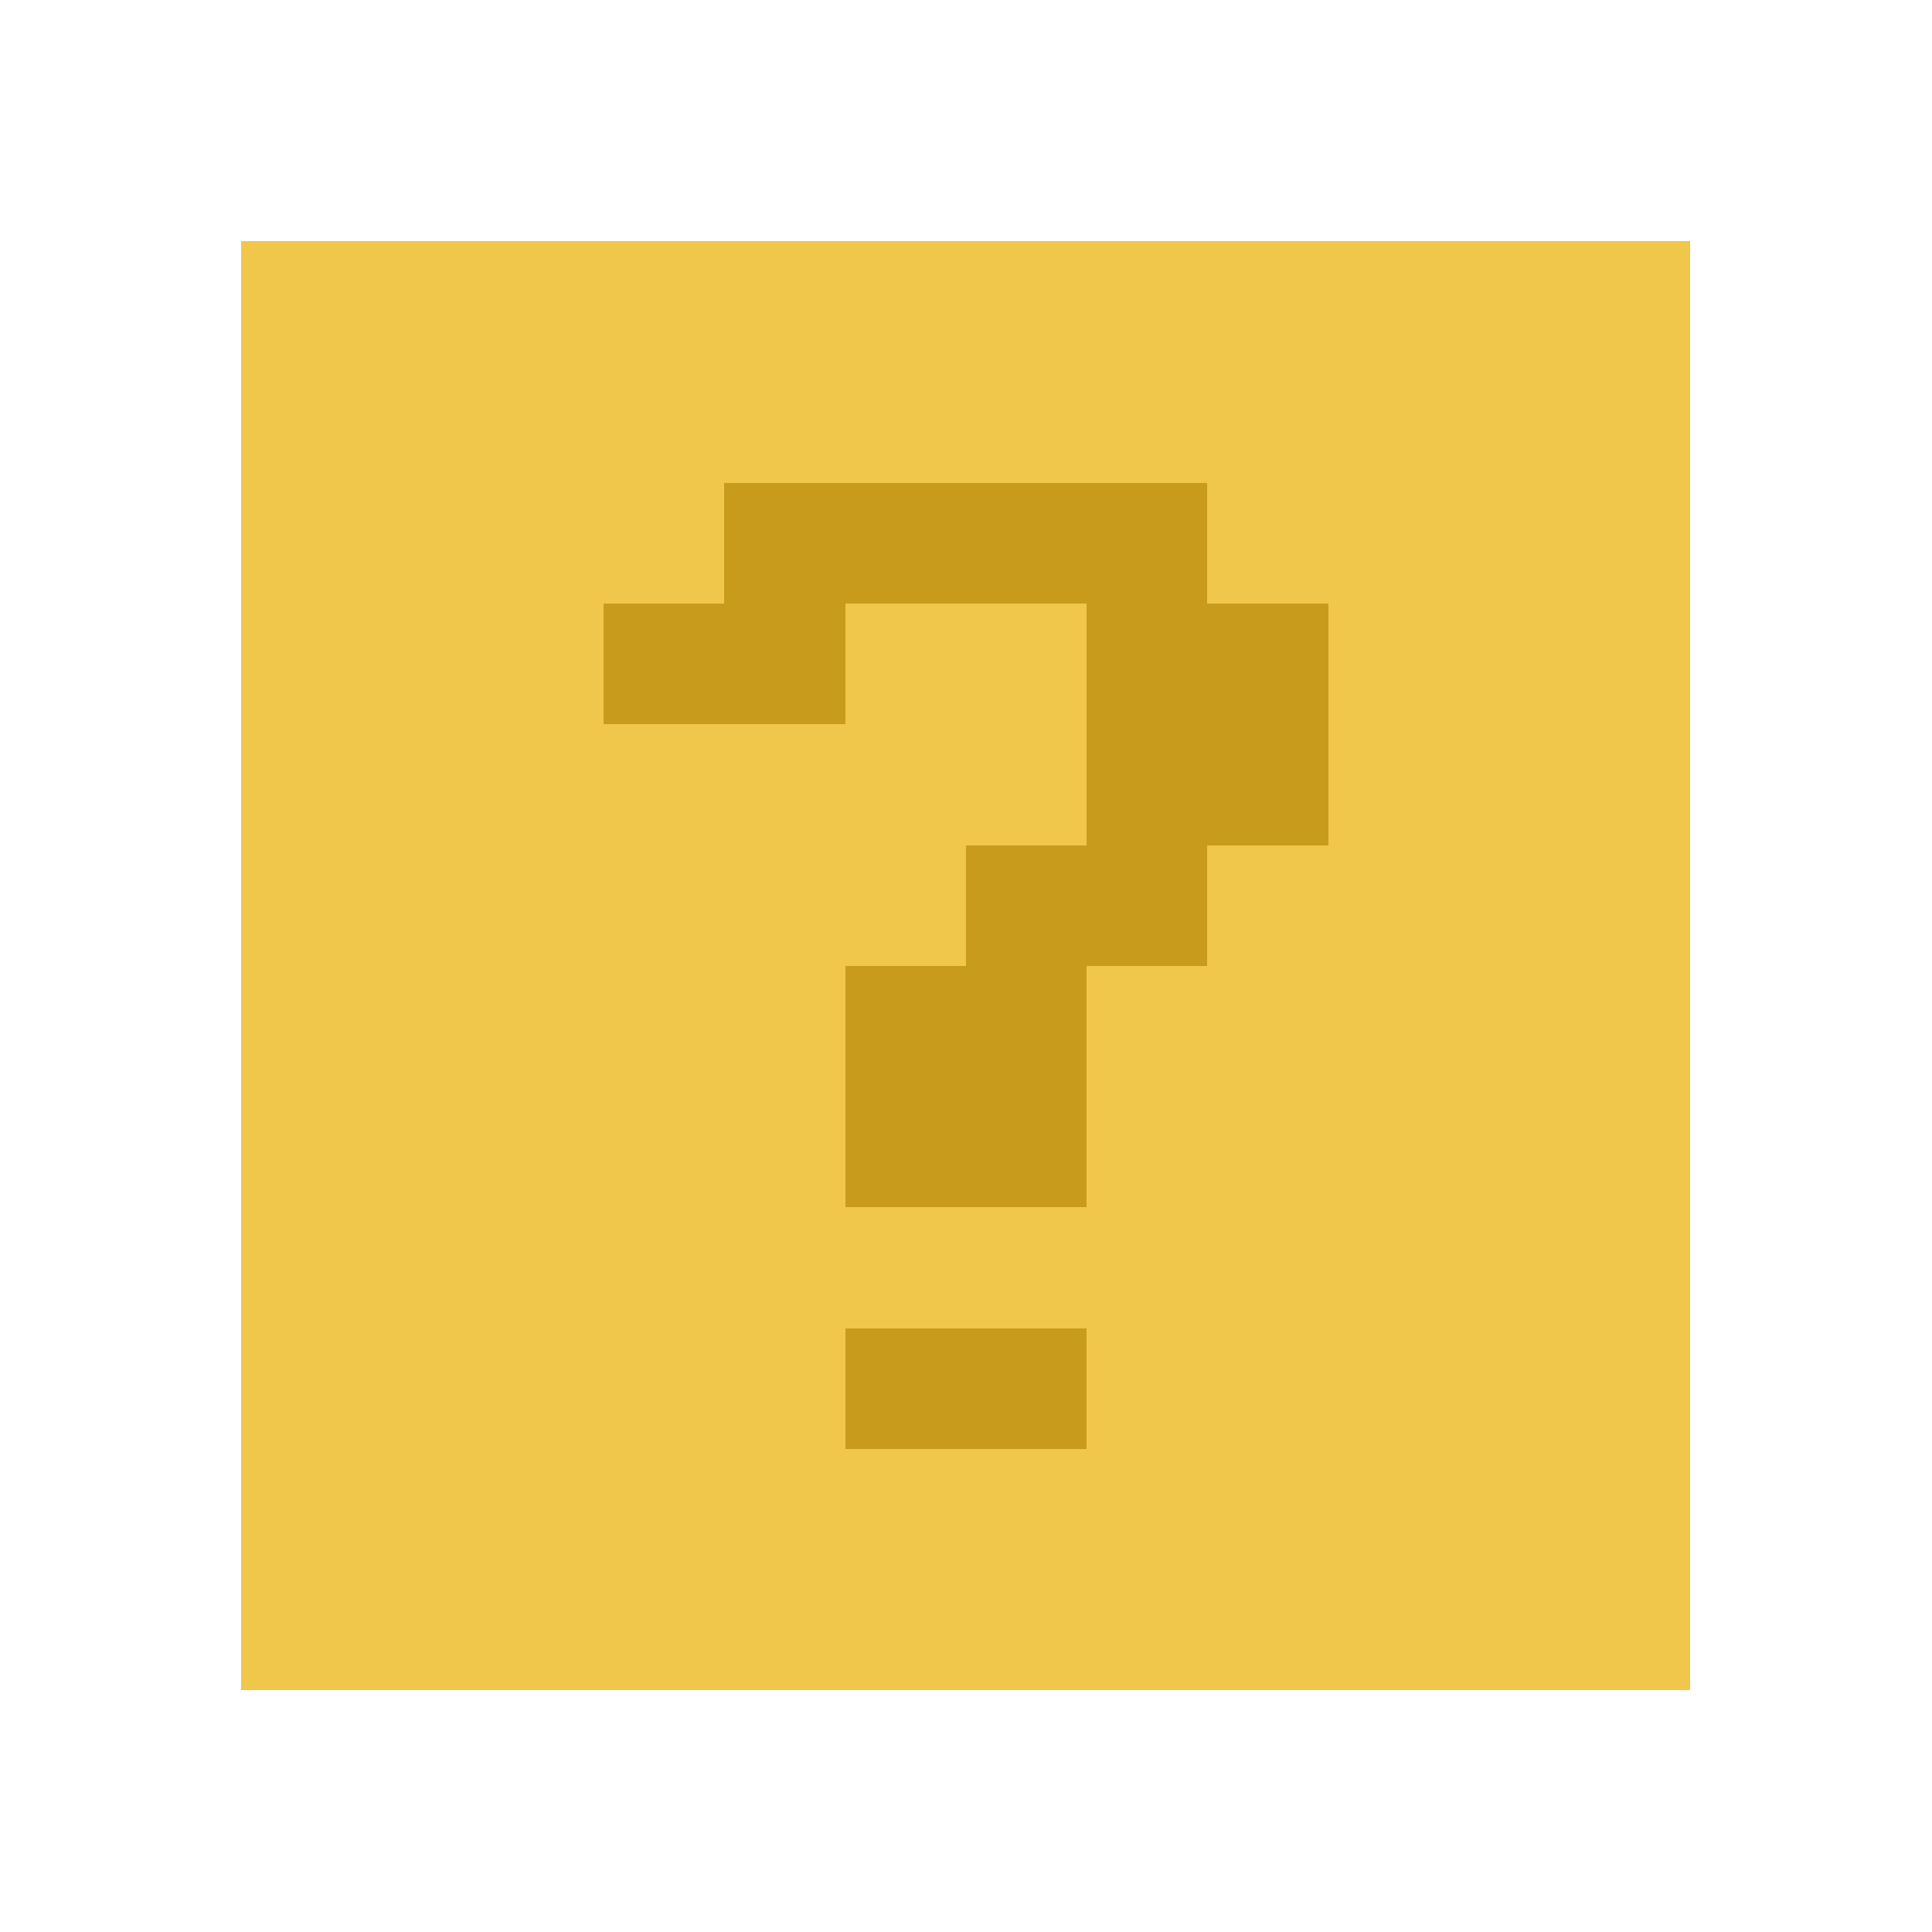
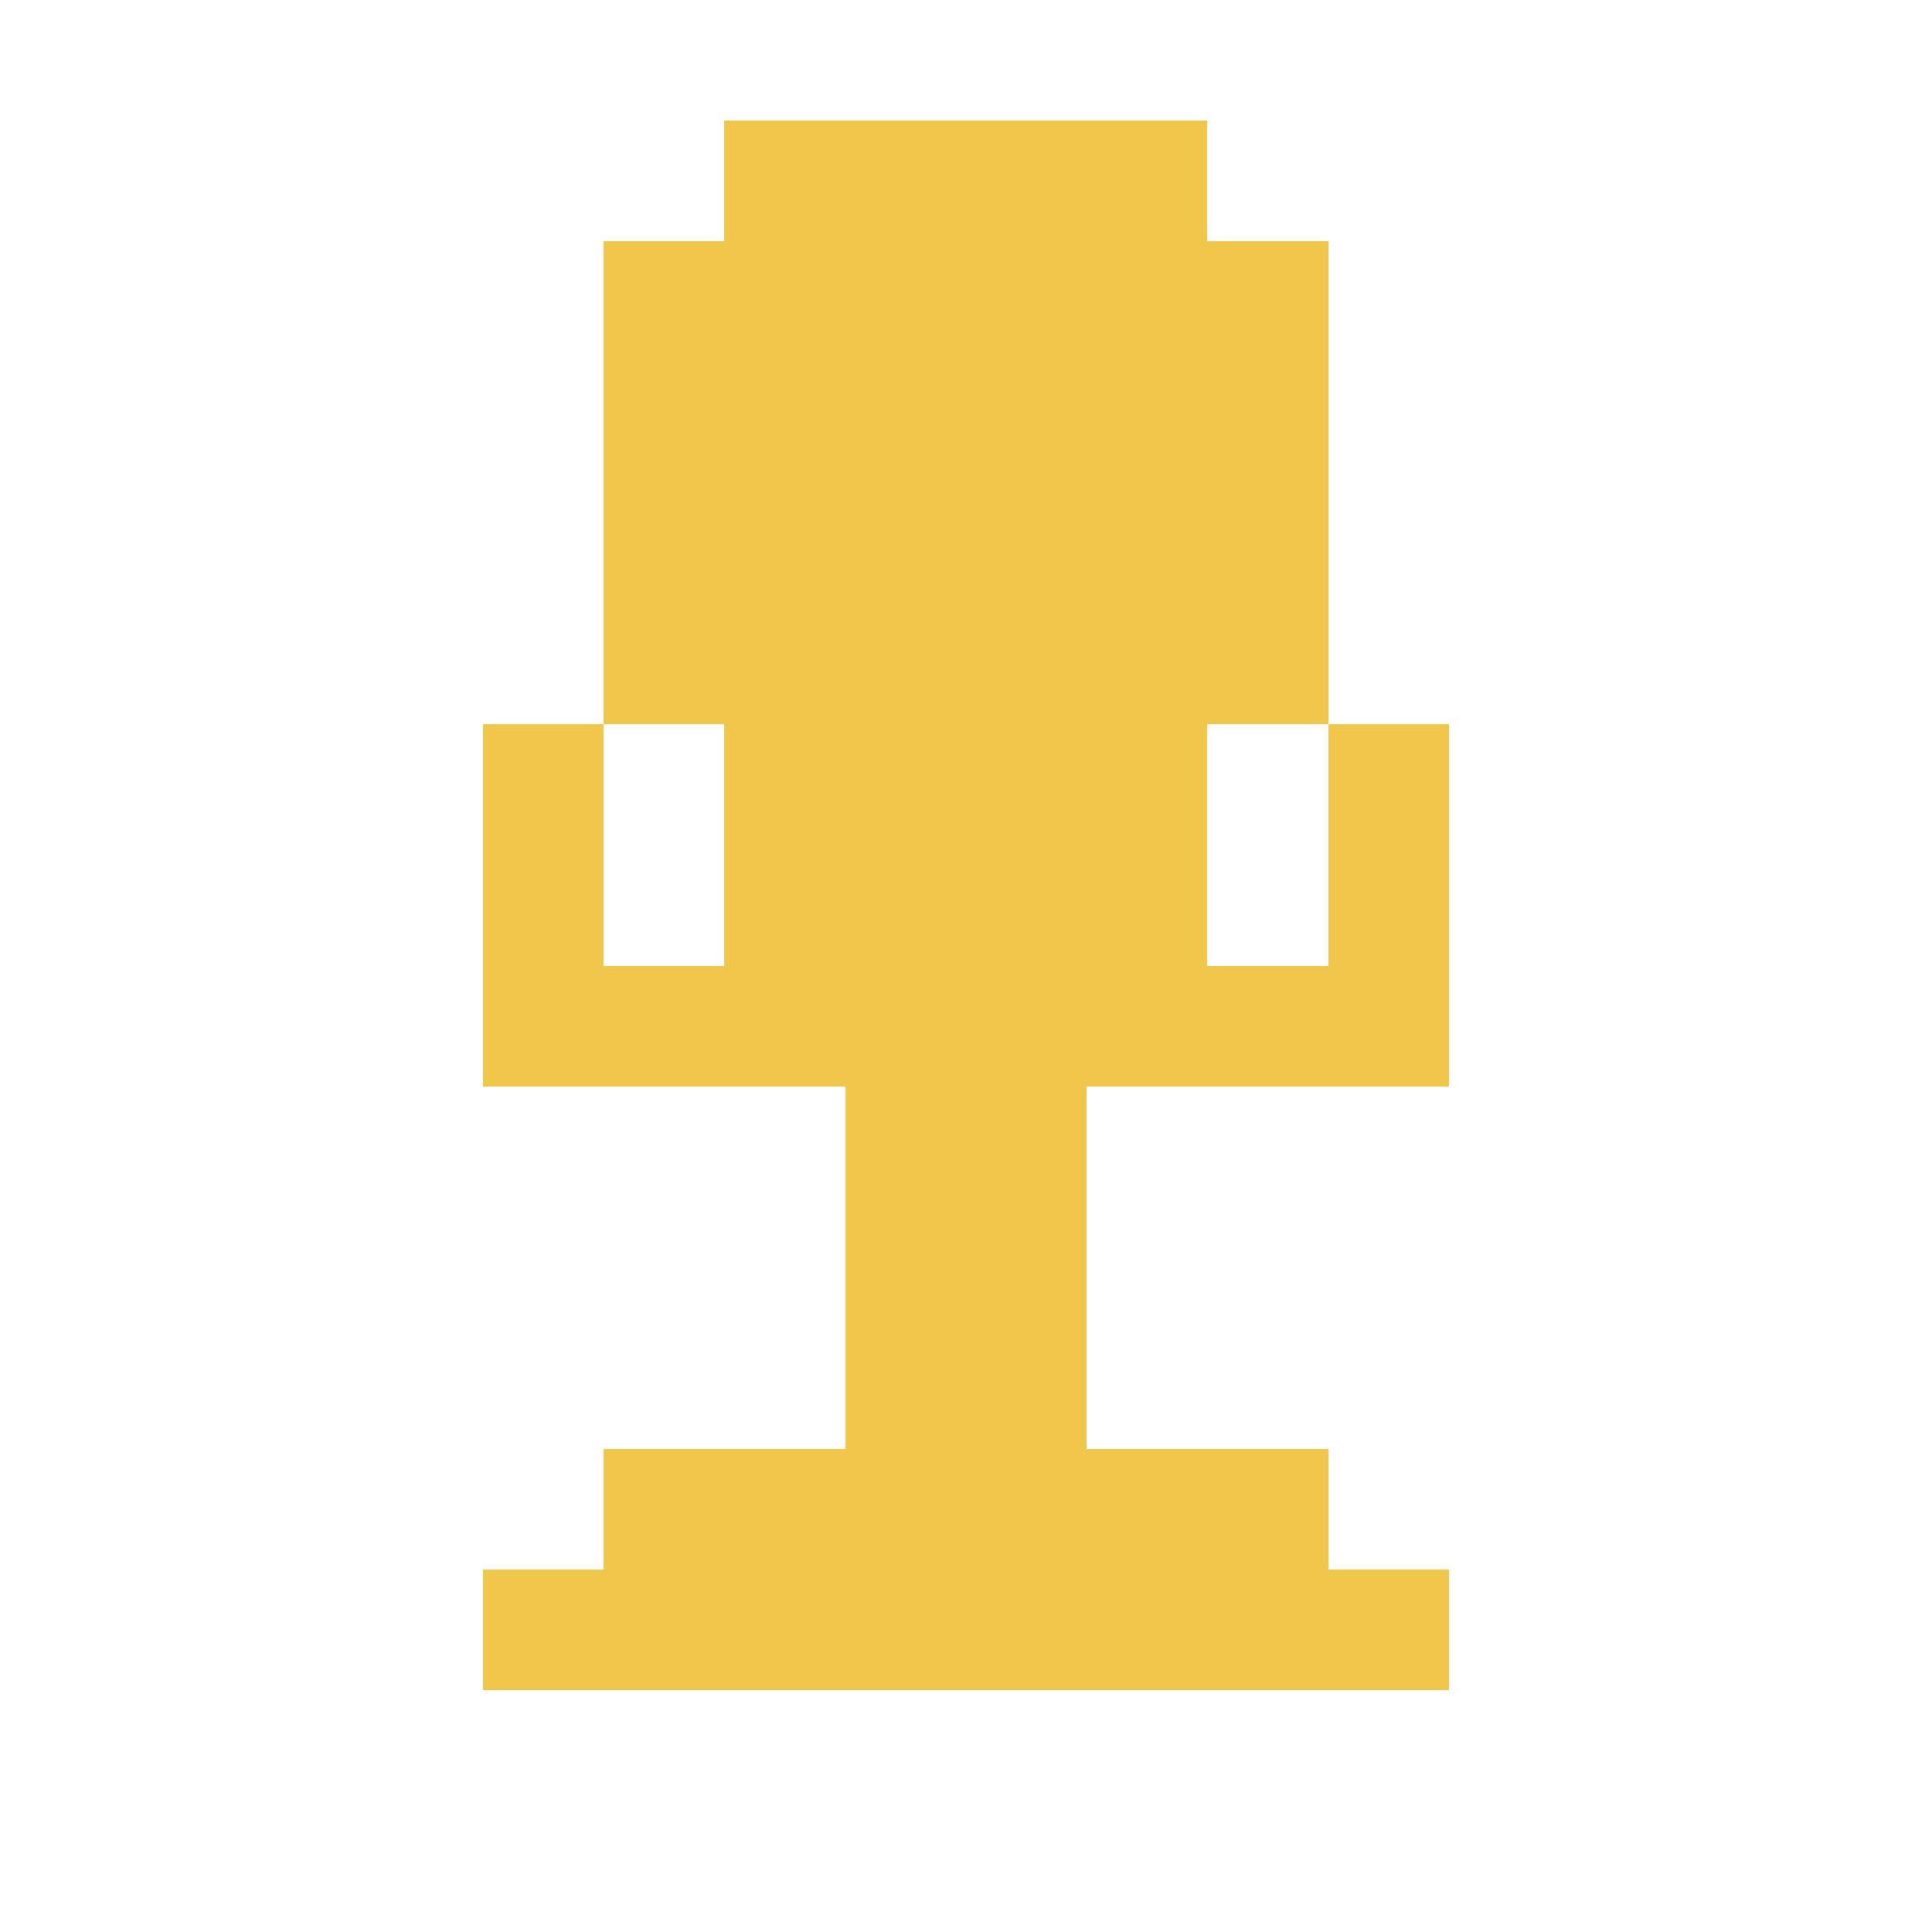
- <svg xmlns="http://www.w3.org/2000/svg" viewBox="0 0 16 16" shape-rendering="crispEdges" role="img" aria-label="？">
-   <rect x="2" y="2" width="12" height="1" fill="#F0C64B" />
-   <rect x="2" y="3" width="12" height="1" fill="#F0C64B" />
-   <rect x="2" y="4" width="4" height="1" fill="#F0C64B" />
-   <rect x="6" y="4" width="4" height="1" fill="#C99B1C" />
-   <rect x="10" y="4" width="4" height="1" fill="#F0C64B" />
-   <rect x="2" y="5" width="3" height="1" fill="#F0C64B" />
-   <rect x="5" y="5" width="2" height="1" fill="#C99B1C" />
-   <rect x="7" y="5" width="2" height="1" fill="#F0C64B" />
-   <rect x="9" y="5" width="2" height="1" fill="#C99B1C" />
-   <rect x="11" y="5" width="3" height="1" fill="#F0C64B" />
-   <rect x="2" y="6" width="7" height="1" fill="#F0C64B" />
-   <rect x="9" y="6" width="2" height="1" fill="#C99B1C" />
-   <rect x="11" y="6" width="3" height="1" fill="#F0C64B" />
-   <rect x="2" y="7" width="6" height="1" fill="#F0C64B" />
-   <rect x="8" y="7" width="2" height="1" fill="#C99B1C" />
-   <rect x="10" y="7" width="4" height="1" fill="#F0C64B" />
-   <rect x="2" y="8" width="5" height="1" fill="#F0C64B" />
-   <rect x="7" y="8" width="2" height="1" fill="#C99B1C" />
-   <rect x="9" y="8" width="5" height="1" fill="#F0C64B" />
-   <rect x="2" y="9" width="5" height="1" fill="#F0C64B" />
-   <rect x="7" y="9" width="2" height="1" fill="#C99B1C" />
-   <rect x="9" y="9" width="5" height="1" fill="#F0C64B" />
-   <rect x="2" y="10" width="12" height="1" fill="#F0C64B" />
-   <rect x="2" y="11" width="5" height="1" fill="#F0C64B" />
-   <rect x="7" y="11" width="2" height="1" fill="#C99B1C" />
-   <rect x="9" y="11" width="5" height="1" fill="#F0C64B" />
-   <rect x="2" y="12" width="12" height="1" fill="#F0C64B" />
-   <rect x="2" y="13" width="12" height="1" fill="#F0C64B" />
+ <svg xmlns="http://www.w3.org/2000/svg" viewBox="0 0 16 16" shape-rendering="crispEdges" role="img" aria-label="成為名人">
+   <rect x="6" y="1" width="4" height="1" fill="#F0C64B" />
+   <rect x="5" y="2" width="6" height="1" fill="#F0C64B" />
+   <rect x="5" y="3" width="6" height="1" fill="#F0C64B" />
+   <rect x="5" y="4" width="6" height="1" fill="#F0C64B" />
+   <rect x="5" y="5" width="6" height="1" fill="#F0C64B" />
+   <rect x="4" y="6" width="1" height="1" fill="#F0C64B" />
+   <rect x="6" y="6" width="4" height="1" fill="#F0C64B" />
+   <rect x="11" y="6" width="1" height="1" fill="#F0C64B" />
+   <rect x="4" y="7" width="1" height="1" fill="#F0C64B" />
+   <rect x="6" y="7" width="4" height="1" fill="#F0C64B" />
+   <rect x="11" y="7" width="1" height="1" fill="#F0C64B" />
+   <rect x="4" y="8" width="8" height="1" fill="#F0C64B" />
+   <rect x="7" y="9" width="2" height="1" fill="#F0C64B" />
+   <rect x="7" y="10" width="2" height="1" fill="#F0C64B" />
+   <rect x="7" y="11" width="2" height="1" fill="#F0C64B" />
+   <rect x="5" y="12" width="6" height="1" fill="#F0C64B" />
+   <rect x="4" y="13" width="8" height="1" fill="#F0C64B" />
</svg>
